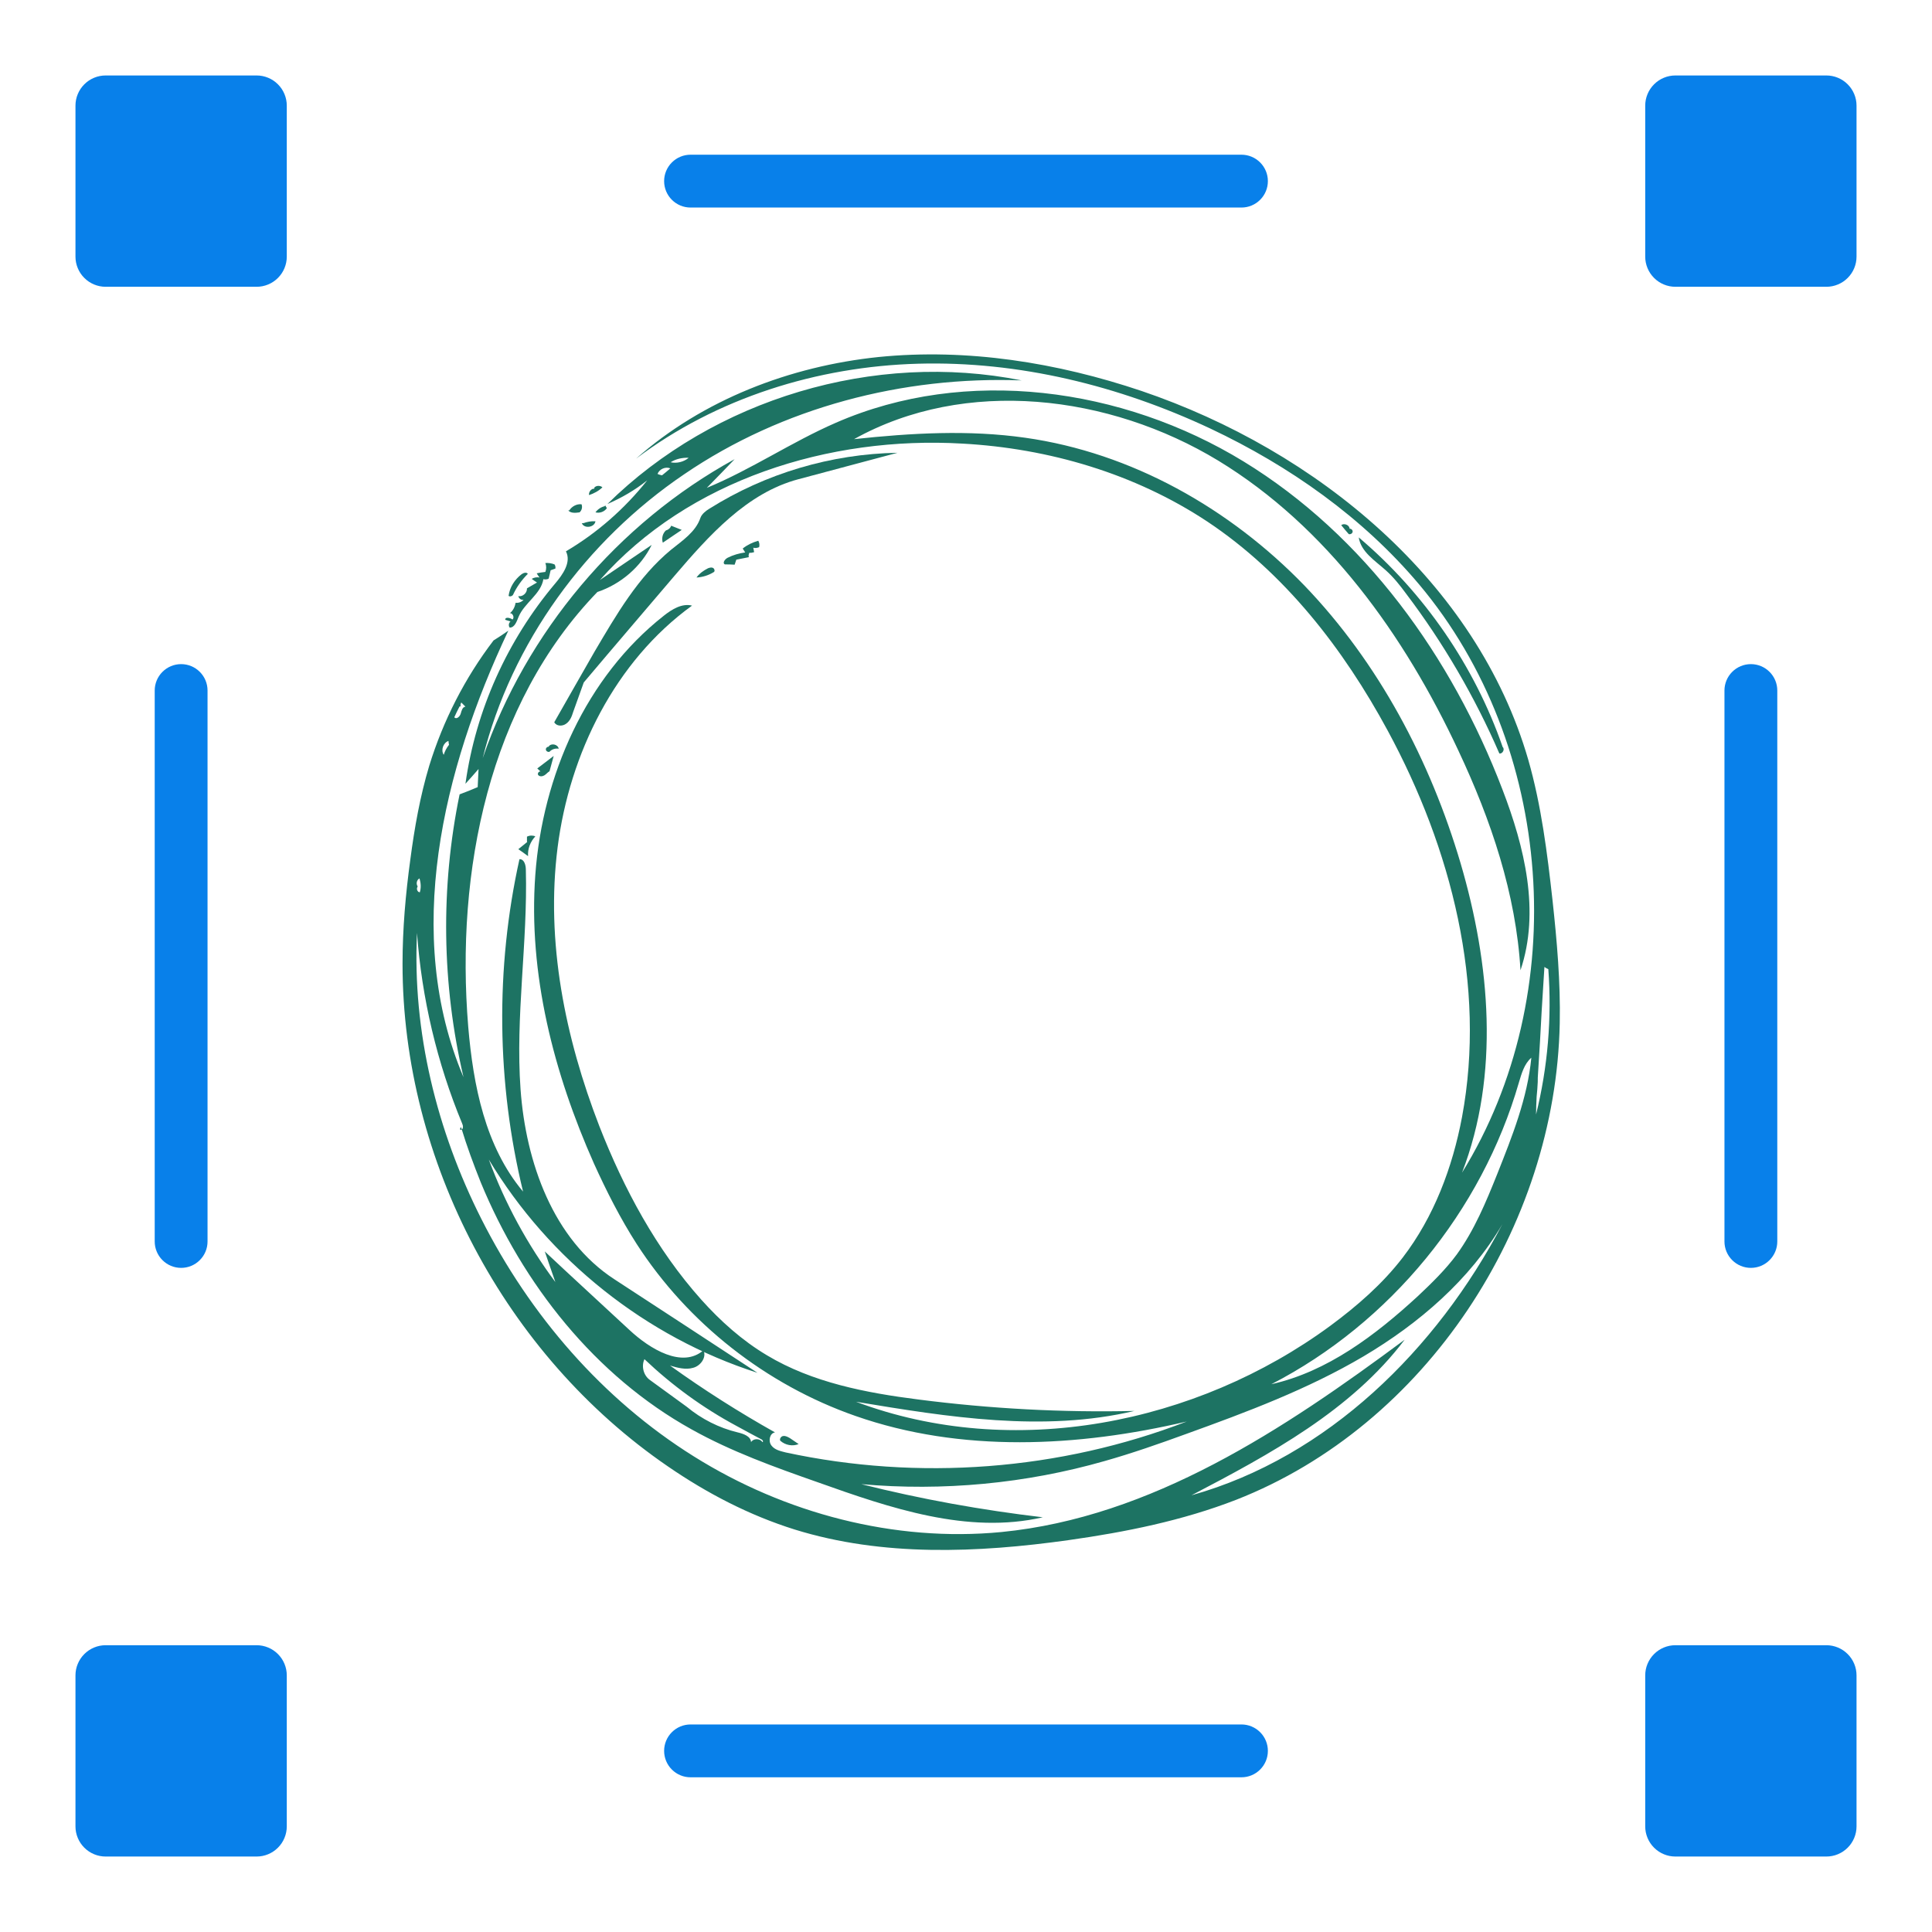
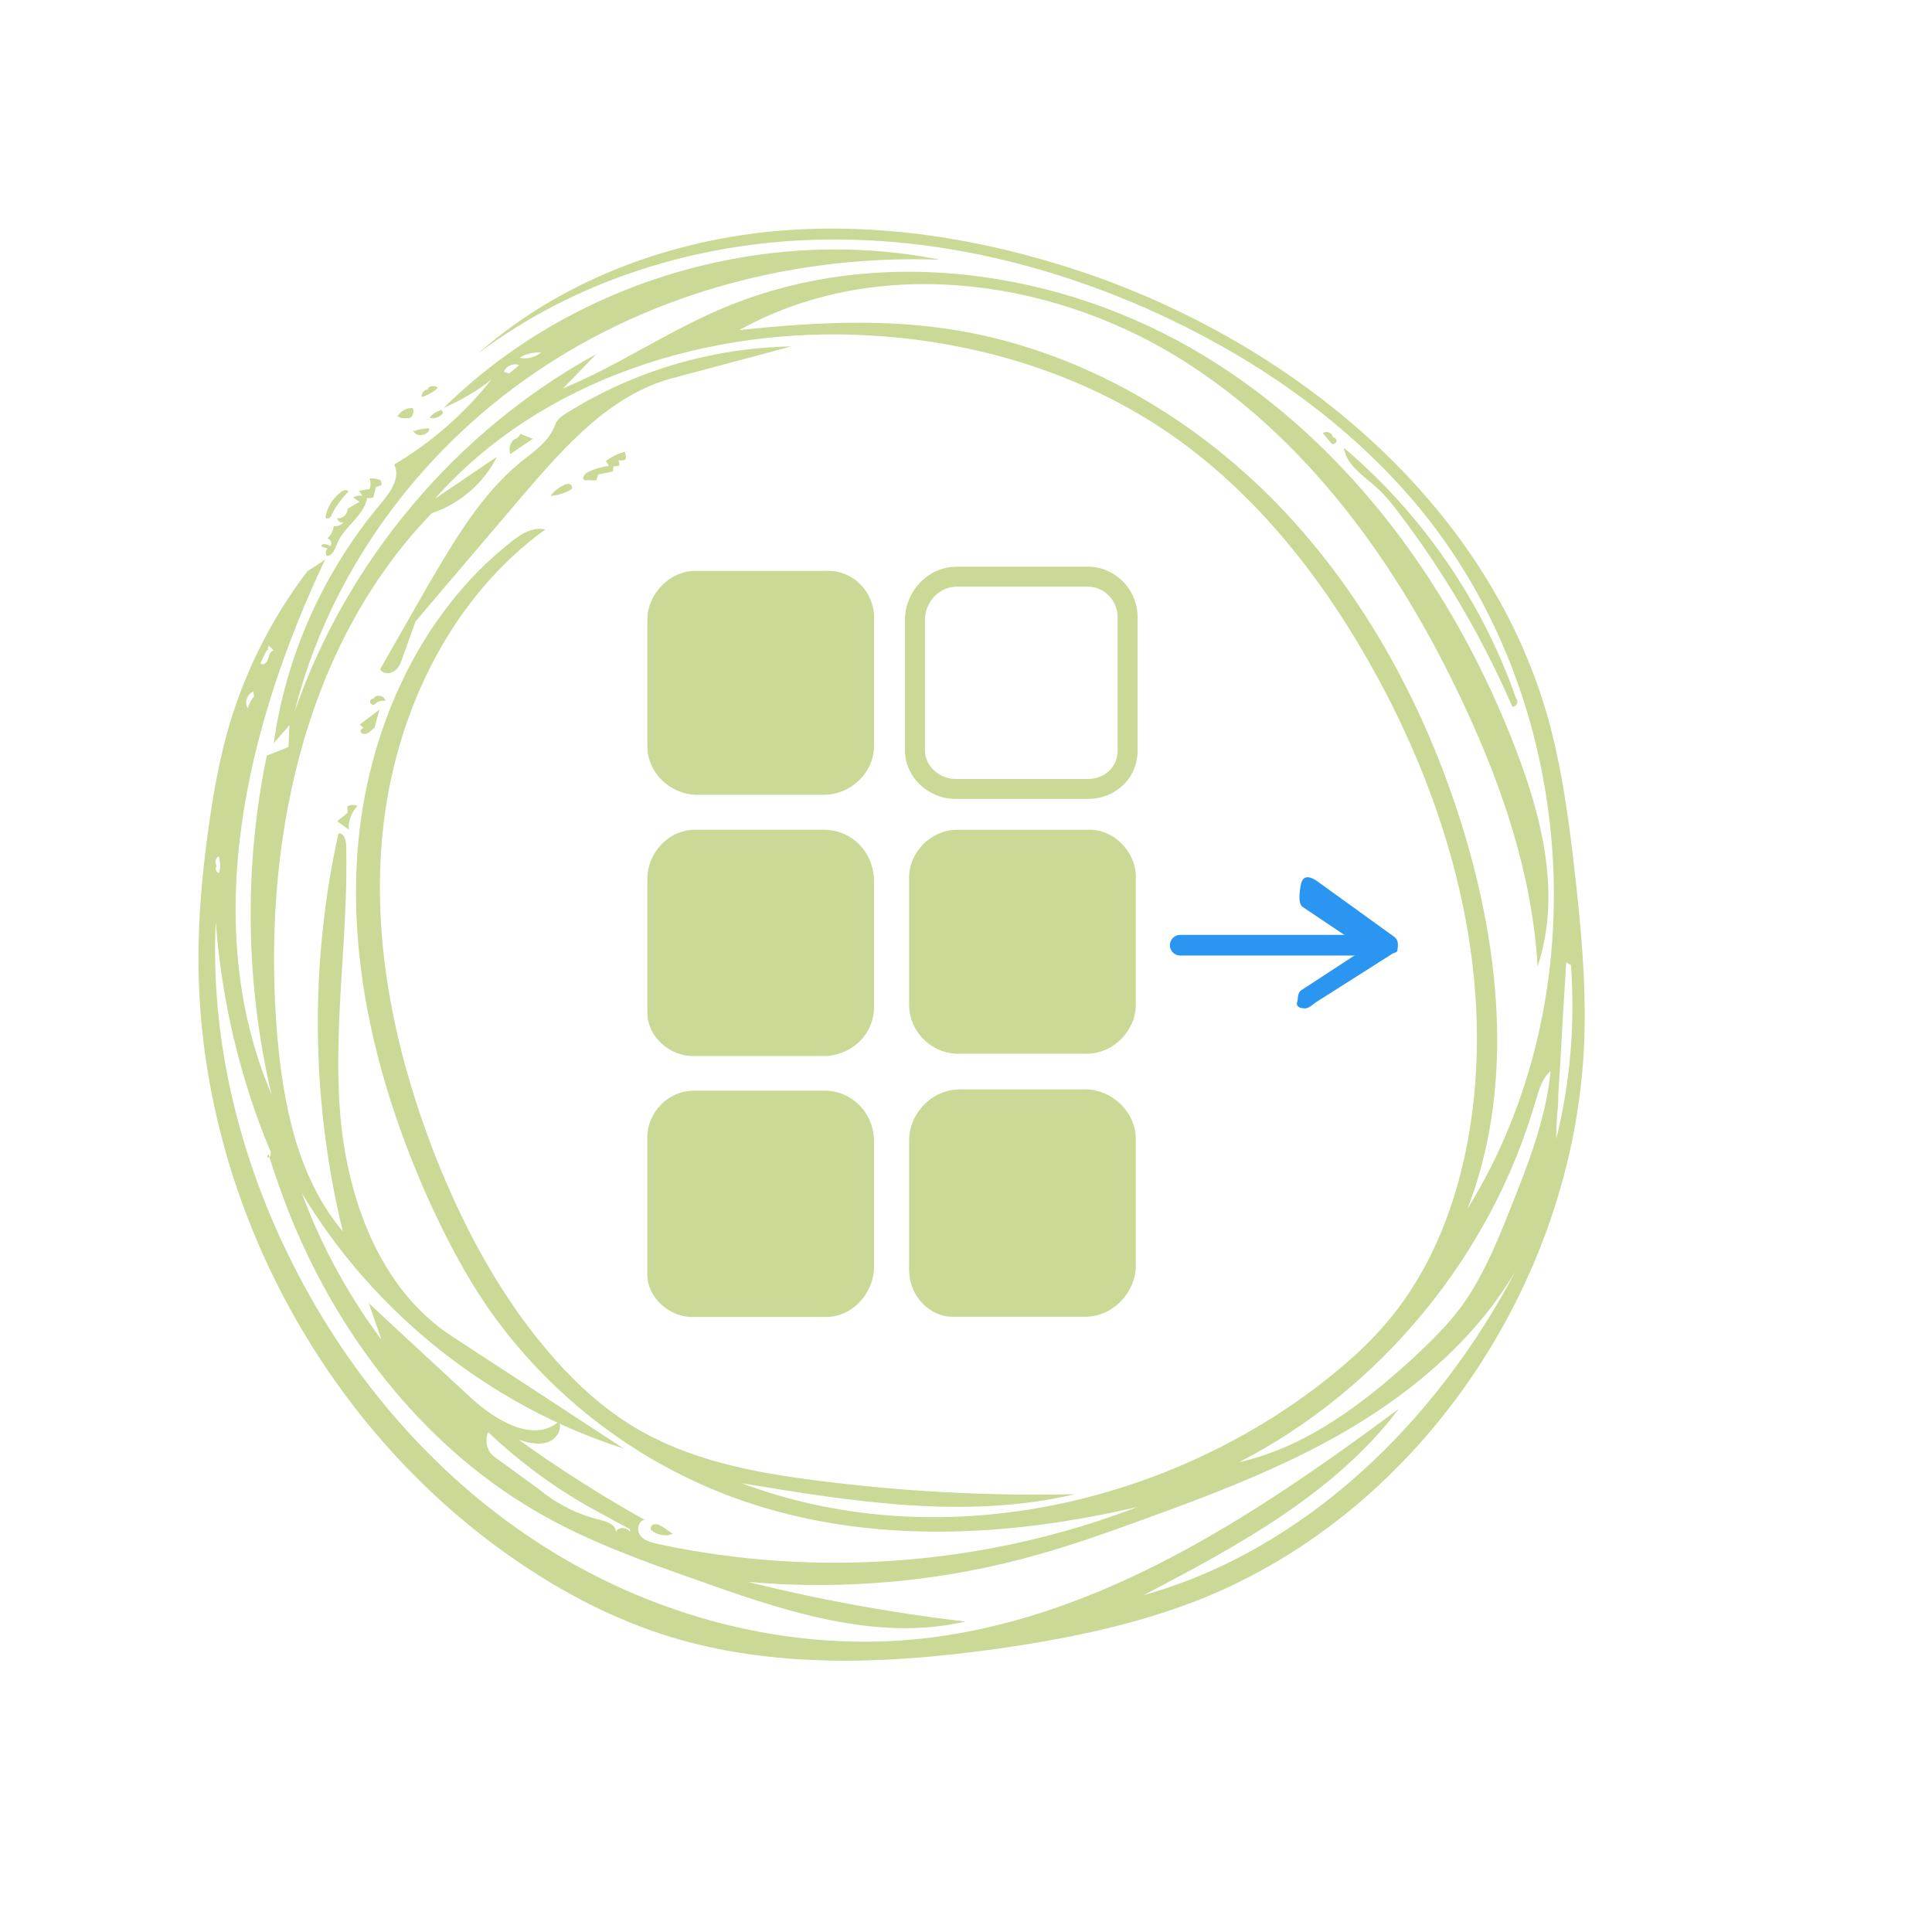
- <svg xmlns="http://www.w3.org/2000/svg" width="512pt" height="512pt" viewBox="0 0 512 512">
-   <path fill-rule="nonzero" fill="rgb(11.369%, 45.099%, 38.82%)" fill-opacity="1" d="M 147.105 154.664 C 149.168 152.23 151.457 148.984 149.98 146.109 C 158.242 141.238 165.547 134.82 171.52 127.297 C 168.277 129.879 164.734 131.941 160.973 133.566 C 189.227 105.68 231.719 92.992 270.746 100.812 C 239.32 99.633 207.301 107.969 181.332 125.672 C 155.293 143.305 135.52 170.379 127.922 200.922 C 139.43 167.5 163.703 138.656 194.688 121.688 C 192.254 124.199 189.816 126.777 187.309 129.289 C 199.113 124.418 209.809 117.117 221.539 112.023 C 255.992 96.977 297.449 102.656 329.543 122.281 C 361.633 141.902 384.723 174.066 398.148 209.184 C 404.051 224.527 408.184 241.57 402.945 257.133 C 401.766 236.848 395.125 217.297 386.492 198.93 C 372.184 168.312 351.672 139.613 322.828 122.059 C 293.984 104.574 255.844 99.926 226.332 116.379 C 241.457 114.754 256.727 113.871 271.703 116.008 C 299.887 119.992 325.926 134.746 345.695 155.184 C 365.395 175.691 379.043 201.586 387.082 228.805 C 394.902 255.438 397.484 284.801 387.453 310.766 C 416.738 263.406 411.871 197.453 376.09 154.887 C 361.117 137.105 341.715 123.461 320.762 113.574 C 296.566 102.215 270.008 95.648 243.301 96.387 C 216.598 97.125 189.891 105.461 168.57 121.543 C 186.277 105.902 209.367 97.051 232.828 94.613 C 256.359 92.254 280.188 96.09 302.539 103.617 C 349.016 119.402 391.363 154.223 405.012 201.363 C 408.477 213.461 410.027 226.004 411.43 238.543 C 412.609 249.387 413.566 260.234 413.348 271.152 C 412.312 325.078 377.863 377.75 327.625 397.449 C 313.387 402.98 298.336 406.008 283.211 408.145 C 259.016 411.539 233.934 412.574 210.621 405.344 C 198.598 401.582 187.383 395.75 176.98 388.598 C 133.898 359.09 106.676 307.668 106.676 255.438 C 106.676 246.145 107.488 236.922 108.742 227.773 C 109.848 219.363 111.324 211.027 113.758 202.914 C 117.445 190.961 123.199 179.672 130.801 169.715 C 132.129 168.902 133.453 168.02 134.711 167.133 C 117.227 204.094 106.824 247.766 122.832 285.465 C 117.078 260.898 116.711 235.152 121.801 210.512 C 123.422 209.922 125.047 209.258 126.594 208.594 C 126.668 206.969 126.742 205.422 126.816 203.797 C 125.637 205.125 124.527 206.453 123.348 207.707 C 126.078 188.16 134.488 169.641 147.102 154.664 M 158.98 153.707 L 172.703 144.41 C 169.824 150.238 164.512 154.812 158.316 156.879 C 129.547 186.609 120.691 230.945 124.086 272.109 C 125.414 287.676 128.586 303.832 138.617 315.785 C 131.609 287.012 131.242 256.617 137.66 227.699 C 138.914 227.625 139.355 229.25 139.355 230.504 C 139.871 249.906 136.555 269.309 137.953 288.711 C 139.355 308.035 146.586 328.473 162.816 339.02 C 175.504 347.285 188.121 355.547 200.734 363.809 C 171.227 354.367 145.48 333.859 129.547 307.301 C 133.824 318.883 139.801 329.875 147.176 339.758 C 146.219 337.102 145.332 334.375 144.371 331.645 C 151.824 338.652 159.348 345.512 166.801 352.449 C 172.258 357.539 180.816 362.703 186.422 357.836 C 187.309 359.68 185.684 361.965 183.695 362.48 C 181.703 363.07 179.562 362.48 177.57 361.891 C 186.496 368.309 195.793 374.211 205.383 379.598 C 203.98 379.816 203.539 381.883 204.426 383.062 C 205.309 384.242 206.785 384.539 208.188 384.906 C 243.375 392.504 280.852 389.703 314.492 376.719 C 285.574 383.508 254.738 385.055 226.703 375.242 C 203.023 366.98 182.293 350.676 168.719 329.652 C 164.367 322.867 160.75 315.711 157.43 308.406 C 146.734 284.355 139.945 258.094 141.863 231.832 C 143.785 205.566 155.293 179.379 175.949 163.148 C 178.086 161.453 180.742 159.828 183.398 160.492 C 163.039 175.246 150.938 199.668 147.766 224.602 C 144.594 249.609 149.758 274.988 158.832 298.445 C 165.324 315.047 173.957 331.129 185.832 344.406 C 190.922 350.086 196.68 355.254 203.242 359.16 C 215.27 366.391 229.504 369.121 243.449 370.891 C 262.41 373.324 281.516 374.359 300.621 373.914 C 276.5 379.598 251.27 375.539 226.852 371.48 C 268.309 387.047 316.926 377.531 352.559 351.34 C 359.641 346.102 366.352 340.277 371.738 333.266 C 380 322.496 384.945 309.363 387.453 296.012 C 393.945 261.191 384.648 224.824 367.754 193.617 C 356.023 171.926 340.461 151.863 319.949 138.215 C 300.77 125.523 277.977 118.812 255.031 117.559 C 219.77 115.492 182.438 127.148 158.98 153.707 M 228.25 393.316 C 244.113 397.301 260.121 400.18 276.352 402.098 C 256.434 406.672 235.926 399.664 216.668 392.801 C 205.309 388.816 193.801 384.688 183.25 378.785 C 157.727 364.621 138.547 340.348 127.406 313.348 C 125.488 308.555 123.719 303.758 122.242 298.891 C 122.094 298.301 121.652 299.699 122.242 299.406 C 122.832 299.184 122.758 298.301 122.465 297.711 C 115.824 281.699 111.766 264.512 110.512 247.25 C 109.258 273.363 115.75 299.629 127.555 323.012 C 140.391 348.465 159.645 370.816 183.844 385.941 C 207.965 401.062 237.031 408.738 265.359 406.008 C 305.195 402.098 340.164 378.859 372.254 355.031 C 358.09 373.77 336.625 385.352 315.746 396.27 C 351.82 386.16 380.738 357.613 398.148 324.414 C 389.52 339.168 376.02 350.75 361.336 359.457 C 346.582 368.16 330.426 374.211 314.27 380.039 C 307.188 382.621 300.031 385.129 292.73 387.195 C 271.852 393.168 249.867 395.234 228.254 393.316 M 375.797 343.449 C 379.484 339.98 383.102 336.441 386.051 332.457 C 390.699 326.039 393.797 318.586 396.75 311.207 C 400.73 301.176 404.789 291.07 405.82 280.301 C 403.902 281.996 403.238 284.504 402.504 286.938 C 392.691 320.949 368.418 350.605 336.918 366.832 C 351.746 363.516 364.508 353.852 375.797 343.449 M 195.496 379.598 C 197.047 379.965 198.965 380.629 199.039 382.18 C 199.629 381.145 201.398 381.145 202.062 382.18 C 202.359 382.105 202.137 381.586 201.77 381.441 C 199.555 380.262 197.344 379.078 195.203 377.898 C 186.277 373.105 178.09 367.129 170.785 360.195 C 169.898 362.113 170.562 364.547 172.258 365.727 L 181.996 372.809 C 185.906 376.055 190.555 378.414 195.496 379.598 M 408.551 268.055 C 408.258 273.512 407.961 279.047 407.594 284.504 C 407.52 285.242 407.52 285.98 407.52 286.719 C 407.445 288.047 407.371 289.375 407.223 290.629 C 407.148 292.25 407.074 293.727 407.074 295.348 C 410.176 282.809 411.281 269.676 410.32 256.84 C 409.953 256.691 409.586 256.469 409.289 256.25 C 409.066 260.16 408.773 264.07 408.551 268.055 M 121.801 187.199 C 121.281 188.16 120.84 189.117 120.398 190.078 C 120.914 190.742 121.875 189.93 122.094 189.117 C 122.316 188.379 122.535 187.348 123.348 187.273 L 122.242 186.164 C 122.094 186.461 121.945 186.902 122.094 187.199 M 175.434 125.969 C 176.168 125.379 176.906 124.789 177.645 124.125 C 176.391 123.605 174.766 124.27 174.25 125.598 C 174.621 125.746 174.988 125.895 175.434 125.969 M 177.719 122.5 C 179.34 122.871 181.188 122.426 182.516 121.32 C 180.816 121.246 179.121 121.617 177.719 122.5 M 118.996 197.379 C 118.922 197.012 118.848 196.641 118.848 196.348 C 117.445 196.863 116.781 198.781 117.594 200.035 C 117.891 199.078 118.332 198.191 118.996 197.379 M 110.66 235.004 C 110.293 235.52 110.586 236.406 111.25 236.48 C 111.617 235.297 111.547 234.043 111.176 232.789 C 110.438 233.156 110.219 234.191 110.66 234.855 " />
-   <path fill-rule="nonzero" fill="rgb(11.369%, 45.099%, 38.82%)" fill-opacity="1" d="M 160.383 133.934 C 160.531 134.156 160.676 134.453 160.824 134.672 C 160.16 135.633 158.906 136.074 157.801 135.777 C 158.391 134.969 159.277 134.379 160.234 134.156 M 154.555 138.656 C 155.586 138.289 156.695 138.066 157.801 138.141 C 157.578 139.762 154.848 140.207 154.188 138.656 M 150.867 135.262 C 151.531 134.23 152.785 133.492 154.113 133.641 C 154.406 134.379 154.188 135.262 153.594 135.777 C 152.562 135.926 151.309 136.074 150.57 135.262 M 357.648 140.133 C 358.09 140.059 358.535 140.5 358.461 140.945 C 358.387 141.387 357.871 141.68 357.426 141.535 C 356.766 140.797 356.102 139.984 355.438 139.172 C 356.172 138.582 357.5 139.098 357.648 139.984 M 157.504 129.215 C 158.023 128.625 159.055 128.625 159.645 129.141 C 158.684 130.098 157.43 130.762 156.105 131.207 C 155.957 130.395 156.695 129.434 157.504 129.508 M 145.406 197.82 C 146.07 196.863 147.84 197.23 148.062 198.414 C 147.176 198.266 146.219 198.559 145.629 199.223 C 145.258 199.371 144.668 199.078 144.668 198.633 C 144.594 198.266 145.039 197.82 145.48 197.895 M 187.605 150.609 C 187.973 150.461 188.488 150.312 188.859 150.461 C 189.301 150.609 189.523 151.273 189.227 151.566 C 187.824 152.453 186.203 152.969 184.578 153.043 C 185.316 152.012 186.426 151.199 187.605 150.609 M 209.367 381.145 C 210.105 381.66 210.914 382.18 211.652 382.695 C 210.031 383.359 208.113 382.988 206.785 381.809 C 206.488 381.293 207.078 380.555 207.598 380.555 C 208.262 380.48 208.852 380.852 209.367 381.145 M 175.652 143.82 C 175.285 142.715 175.578 141.387 176.465 140.574 C 177.055 140.426 177.645 139.984 177.867 139.32 C 178.824 139.688 179.711 140.059 180.668 140.43 C 179.047 141.535 177.348 142.641 175.652 143.82 M 139.652 223.051 L 139.652 221.723 C 140.391 221.355 141.203 221.355 141.867 221.648 C 140.539 223.051 139.801 224.969 139.945 226.887 C 139.137 226.297 138.25 225.633 137.363 225.043 C 138.105 224.453 138.914 223.789 139.727 223.125 M 134.781 157.91 C 135.078 155.625 136.406 153.559 138.25 152.156 C 138.766 151.789 139.578 151.566 139.875 152.082 C 138.25 153.707 136.922 155.551 135.965 157.617 C 135.742 157.984 135.152 158.207 134.781 157.91 M 142.383 203.648 C 143.859 202.543 145.258 201.438 146.734 200.332 C 146.367 201.73 145.996 202.984 145.629 204.387 C 145.113 204.684 144.742 205.199 144.227 205.496 C 143.711 205.789 142.973 205.863 142.602 205.348 C 142.309 204.832 143.121 204.094 143.414 204.609 C 143.121 204.312 142.75 204.02 142.383 203.648 M 198.598 146.477 C 198.449 146.848 198.301 147.215 198.449 147.656 C 197.34 147.863 196.234 148.086 195.129 148.32 C 194.98 148.766 194.836 149.207 194.688 149.648 C 193.801 149.574 192.914 149.574 192.105 149.574 C 191.367 149.207 192.105 148.172 192.844 147.805 C 194.316 147.066 195.867 146.625 197.488 146.402 C 197.27 146.035 197.047 145.738 196.824 145.371 C 198.008 144.41 199.406 143.746 200.957 143.305 C 201.254 143.82 201.324 144.41 201.18 145 C 200.66 145.223 200.145 145.297 199.629 145.148 C 199.703 145.516 199.777 145.887 199.852 146.328 C 199.332 146.477 198.965 146.551 198.598 146.477 M 140.906 153.41 C 141.496 153.043 142.309 152.895 142.973 153.043 C 142.676 152.672 142.457 152.305 142.234 151.938 C 142.973 151.789 143.711 151.641 144.523 151.566 C 144.816 150.828 144.816 149.945 144.523 149.207 C 145.332 149.133 146.219 149.281 146.957 149.574 C 147.176 149.871 147.25 150.312 147.176 150.684 C 146.809 150.828 146.367 150.977 145.922 151.125 C 145.777 151.863 145.555 152.602 145.406 153.336 C 145.039 153.559 144.449 153.633 144.004 153.484 C 143.34 157.469 138.988 159.754 137.438 163.445 C 136.922 164.699 136.406 166.32 135.078 166.32 C 134.711 165.879 134.781 165.066 135.301 164.699 C 134.781 164.551 134.34 164.402 133.898 164.254 C 133.824 163.445 135.152 163.664 135.816 164.184 C 136.406 163.664 135.891 162.484 135.152 162.484 C 135.965 161.82 136.48 160.789 136.629 159.754 C 137.441 159.828 138.25 159.535 138.766 158.945 C 138.176 159.09 137.512 158.648 137.363 157.984 C 138.547 158.207 139.727 157.102 139.652 155.918 L 142.309 154.371 C 141.941 154.148 141.422 153.781 140.906 153.41 M 372.625 157.32 C 371 155.109 369.305 152.969 367.238 151.125 C 364.363 148.543 360.672 146.254 360.082 142.418 C 377.418 157.102 390.773 176.5 398.223 197.969 C 398.887 198.559 398.148 199.887 397.34 199.668 C 390.848 184.691 382.508 170.379 372.625 157.32 " />
-   <path fill-rule="nonzero" fill="rgb(11.369%, 45.099%, 38.82%)" fill-opacity="1" d="M 177.867 145.664 C 180.891 143.23 184.359 140.945 185.613 137.254 C 185.98 136.223 187.016 135.41 187.973 134.82 C 202.875 125.453 220.285 120.289 237.844 119.992 C 229.066 122.352 220.359 124.641 211.578 127 C 197.934 130.617 187.898 141.902 178.68 152.672 C 170.711 162.043 162.668 171.41 154.703 180.855 C 153.742 183.438 152.859 186.094 151.898 188.676 C 151.531 189.855 151.086 191.035 150.055 191.773 C 149.094 192.512 147.473 192.512 146.883 191.402 C 150.422 185.207 153.965 178.938 157.578 172.664 C 163.332 162.93 169.086 152.895 177.867 145.664 " />
-   <path fill-rule="nonzero" fill="rgb(3.139%, 50.2%, 91.759%)" fill-opacity="1" d="M 20 68 L 20 28 C 20 26.938 20.203 25.918 20.609 24.938 C 21.016 23.957 21.594 23.094 22.344 22.344 C 23.094 21.594 23.957 21.016 24.938 20.609 C 25.918 20.203 26.938 20 28 20 L 68 20 C 69.062 20 70.082 20.203 71.062 20.609 C 72.043 21.016 72.906 21.594 73.656 22.344 C 74.406 23.094 74.984 23.957 75.391 24.938 C 75.797 25.918 76 26.938 76 28 L 76 68 C 76 69.062 75.797 70.082 75.391 71.062 C 74.984 72.043 74.406 72.906 73.656 73.656 C 72.906 74.406 72.043 74.984 71.062 75.391 C 70.082 75.797 69.062 76 68 76 L 28 76 C 26.938 76 25.918 75.797 24.938 75.391 C 23.957 74.984 23.094 74.406 22.344 73.656 C 21.594 72.906 21.016 72.043 20.609 71.062 C 20.203 70.082 20 69.062 20 68 Z M 20 68 " />
-   <path fill-rule="nonzero" fill="rgb(3.139%, 50.2%, 91.759%)" fill-opacity="1" d="M 436 68 L 436 28 C 436 26.938 436.203 25.918 436.609 24.938 C 437.016 23.957 437.594 23.094 438.344 22.344 C 439.094 21.594 439.957 21.016 440.938 20.609 C 441.918 20.203 442.938 20 444 20 L 484 20 C 485.062 20 486.082 20.203 487.062 20.609 C 488.043 21.016 488.906 21.594 489.656 22.344 C 490.406 23.094 490.984 23.957 491.391 24.938 C 491.797 25.918 492 26.938 492 28 L 492 68 C 492 69.062 491.797 70.082 491.391 71.062 C 490.984 72.043 490.406 72.906 489.656 73.656 C 488.906 74.406 488.043 74.984 487.062 75.391 C 486.082 75.797 485.062 76 484 76 L 444 76 C 442.938 76 441.918 75.797 440.938 75.391 C 439.957 74.984 439.094 74.406 438.344 73.656 C 437.594 72.906 437.016 72.043 436.609 71.062 C 436.203 70.082 436 69.062 436 68 Z M 436 68 " />
-   <path fill-rule="nonzero" fill="rgb(3.139%, 50.2%, 91.759%)" fill-opacity="1" d="M 20 484 L 20 444 C 20 442.938 20.203 441.918 20.609 440.938 C 21.016 439.957 21.594 439.094 22.344 438.344 C 23.094 437.594 23.957 437.016 24.938 436.609 C 25.918 436.203 26.938 436 28 436 L 68 436 C 69.062 436 70.082 436.203 71.062 436.609 C 72.043 437.016 72.906 437.594 73.656 438.344 C 74.406 439.094 74.984 439.957 75.391 440.938 C 75.797 441.918 76 442.938 76 444 L 76 484 C 76 485.062 75.797 486.082 75.391 487.062 C 74.984 488.043 74.406 488.906 73.656 489.656 C 72.906 490.406 72.043 490.984 71.062 491.391 C 70.082 491.797 69.062 492 68 492 L 28 492 C 26.938 492 25.918 491.797 24.938 491.391 C 23.957 490.984 23.094 490.406 22.344 489.656 C 21.594 488.906 21.016 488.043 20.609 487.062 C 20.203 486.082 20 485.062 20 484 Z M 20 484 " />
-   <path fill-rule="nonzero" fill="rgb(3.139%, 50.2%, 91.759%)" fill-opacity="1" d="M 436 484 L 436 444 C 436 442.938 436.203 441.918 436.609 440.938 C 437.016 439.957 437.594 439.094 438.344 438.344 C 439.094 437.594 439.957 437.016 440.938 436.609 C 441.918 436.203 442.938 436 444 436 L 484 436 C 485.062 436 486.082 436.203 487.062 436.609 C 488.043 437.016 488.906 437.594 489.656 438.344 C 490.406 439.094 490.984 439.957 491.391 440.938 C 491.797 441.918 492 442.938 492 444 L 492 484 C 492 485.062 491.797 486.082 491.391 487.062 C 490.984 488.043 490.406 488.906 489.656 489.656 C 488.906 490.406 488.043 490.984 487.062 491.391 C 486.082 491.797 485.062 492 484 492 L 444 492 C 442.938 492 441.918 491.797 440.938 491.391 C 439.957 490.984 439.094 490.406 438.344 489.656 C 437.594 488.906 437.016 488.043 436.609 487.062 C 436.203 486.082 436 485.062 436 484 Z M 436 484 " />
-   <path fill-rule="nonzero" fill="rgb(3.139%, 50.2%, 91.759%)" fill-opacity="1" d="M 176 48 C 176 47.07 176.176 46.18 176.531 45.32 C 176.887 44.465 177.395 43.707 178.051 43.051 C 178.707 42.395 179.465 41.887 180.32 41.531 C 181.18 41.176 182.07 41 183 41 L 329 41 C 329.93 41 330.82 41.176 331.68 41.531 C 332.535 41.887 333.293 42.395 333.949 43.051 C 334.605 43.707 335.113 44.465 335.469 45.32 C 335.824 46.18 336 47.07 336 48 C 336 48.93 335.824 49.82 335.469 50.68 C 335.113 51.535 334.605 52.293 333.949 52.949 C 333.293 53.605 332.535 54.113 331.68 54.469 C 330.82 54.824 329.93 55 329 55 L 183 55 C 182.07 55 181.18 54.824 180.32 54.469 C 179.465 54.113 178.707 53.605 178.051 52.949 C 177.395 52.293 176.887 51.535 176.531 50.68 C 176.176 49.82 176 48.93 176 48 Z M 176 48 " />
-   <path fill-rule="nonzero" fill="rgb(3.139%, 50.2%, 91.759%)" fill-opacity="1" d="M 176 464 C 176 463.07 176.176 462.18 176.531 461.32 C 176.887 460.465 177.395 459.707 178.051 459.051 C 178.707 458.395 179.465 457.887 180.32 457.531 C 181.18 457.176 182.07 457 183 457 L 329 457 C 329.93 457 330.82 457.176 331.68 457.531 C 332.535 457.887 333.293 458.395 333.949 459.051 C 334.605 459.707 335.113 460.465 335.469 461.32 C 335.824 462.18 336 463.07 336 464 C 336 464.93 335.824 465.82 335.469 466.68 C 335.113 467.535 334.605 468.293 333.949 468.949 C 333.293 469.605 332.535 470.113 331.68 470.469 C 330.82 470.824 329.93 471 329 471 L 183 471 C 182.07 471 181.18 470.824 180.32 470.469 C 179.465 470.113 178.707 469.605 178.051 468.949 C 177.395 468.293 176.887 467.535 176.531 466.68 C 176.176 465.82 176 464.93 176 464 Z M 176 464 " />
-   <path fill-rule="nonzero" fill="rgb(3.139%, 50.2%, 91.759%)" fill-opacity="1" d="M 41 329 L 41 183 C 41 182.07 41.176 181.18 41.531 180.32 C 41.887 179.465 42.395 178.707 43.051 178.051 C 43.707 177.395 44.465 176.887 45.32 176.531 C 46.18 176.176 47.07 176 48 176 C 48.93 176 49.82 176.176 50.68 176.531 C 51.535 176.887 52.293 177.395 52.949 178.051 C 53.605 178.707 54.113 179.465 54.469 180.32 C 54.824 181.18 55 182.07 55 183 L 55 329 C 55 329.93 54.824 330.82 54.469 331.68 C 54.113 332.535 53.605 333.293 52.949 333.949 C 52.293 334.605 51.535 335.113 50.68 335.469 C 49.82 335.824 48.93 336 48 336 C 47.07 336 46.18 335.824 45.32 335.469 C 44.465 335.113 43.707 334.605 43.051 333.949 C 42.395 333.293 41.887 332.535 41.531 331.68 C 41.176 330.82 41 329.93 41 329 Z M 41 329 " />
-   <path fill-rule="nonzero" fill="rgb(3.139%, 50.2%, 91.759%)" fill-opacity="1" d="M 457 329 L 457 183 C 457 182.07 457.176 181.18 457.531 180.32 C 457.887 179.465 458.395 178.707 459.051 178.051 C 459.707 177.395 460.465 176.887 461.32 176.531 C 462.18 176.176 463.07 176 464 176 C 464.93 176 465.82 176.176 466.68 176.531 C 467.535 176.887 468.293 177.395 468.949 178.051 C 469.605 178.707 470.113 179.465 470.469 180.32 C 470.824 181.18 471 182.07 471 183 L 471 329 C 471 329.93 470.824 330.82 470.469 331.68 C 470.113 332.535 469.605 333.293 468.949 333.949 C 468.293 334.605 467.535 335.113 466.68 335.469 C 465.82 335.824 464.93 336 464 336 C 463.07 336 462.18 335.824 461.32 335.469 C 460.465 335.113 459.707 334.605 459.051 333.949 C 458.395 333.293 457.887 332.535 457.531 331.68 C 457.176 330.82 457 329.93 457 329 Z M 457 329 " />
+ <svg xmlns="http://www.w3.org/2000/svg" width="512pt" height="512pt" viewBox="80 60 440 440">
+   <path fill-rule="nonzero" fill="rgb(79.219%, 85.1%, 58.82%)" fill-opacity="1" d="M 166.809 174.59 C 168.934 172.086 171.285 168.742 169.77 165.781 C 178.273 160.77 185.793 154.164 191.941 146.418 C 188.602 149.074 184.957 151.199 181.086 152.871 C 210.168 124.164 253.91 111.102 294.086 119.152 C 261.734 117.938 228.773 126.52 202.043 144.746 C 175.234 162.895 154.883 190.766 147.062 222.207 C 158.906 187.805 183.895 158.113 215.789 140.645 C 213.285 143.227 210.777 145.883 208.195 148.469 C 220.348 143.457 231.359 135.938 243.434 130.695 C 278.898 115.203 321.574 121.051 354.609 141.254 C 387.645 161.453 411.414 194.562 425.234 230.711 C 431.312 246.508 435.562 264.051 430.172 280.074 C 428.957 259.191 422.121 239.066 413.238 220.156 C 398.504 188.641 377.391 159.098 347.699 141.027 C 318.008 123.027 278.746 118.242 248.367 135.176 C 263.938 133.508 279.656 132.594 295.07 134.797 C 324.082 138.898 350.891 154.086 371.242 175.125 C 391.52 196.234 405.566 222.891 413.844 250.914 C 421.895 278.328 424.551 308.551 414.223 335.285 C 444.375 286.531 439.363 218.637 402.531 174.82 C 387.113 156.516 367.141 142.469 345.574 132.293 C 320.664 120.598 293.324 113.836 265.836 114.598 C 238.344 115.355 210.852 123.938 188.906 140.492 C 207.133 124.395 230.902 115.281 255.051 112.773 C 279.277 110.344 303.805 114.293 326.816 122.039 C 374.66 138.293 418.25 174.137 432.301 222.664 C 435.867 235.117 437.465 248.027 438.906 260.938 C 440.121 272.102 441.109 283.266 440.879 294.504 C 439.816 350.016 404.352 404.238 352.637 424.516 C 337.98 430.211 322.488 433.324 306.918 435.527 C 282.012 439.02 256.191 440.082 232.191 432.641 C 219.812 428.77 208.27 422.77 197.562 415.402 C 153.211 385.027 125.191 332.094 125.191 278.328 C 125.191 268.758 126.027 259.266 127.316 249.848 C 128.457 241.191 129.977 232.609 132.48 224.258 C 136.277 211.953 142.199 200.336 150.023 190.082 C 151.391 189.25 152.758 188.336 154.047 187.426 C 136.051 225.473 125.344 270.43 141.82 309.234 C 135.898 283.949 135.52 257.445 140.758 232.078 C 142.43 231.473 144.102 230.789 145.695 230.105 C 145.77 228.434 145.848 226.84 145.922 225.168 C 144.707 226.535 143.566 227.902 142.352 229.191 C 145.164 209.07 153.82 190.008 166.809 174.59 M 179.031 173.605 L 193.16 164.035 C 190.195 170.035 184.727 174.742 178.348 176.871 C 148.734 207.473 139.617 253.117 143.113 295.492 C 144.48 311.516 147.746 328.145 158.074 340.449 C 150.859 310.832 150.48 279.543 157.086 249.773 C 158.379 249.699 158.832 251.367 158.832 252.66 C 159.363 272.633 155.945 292.605 157.391 312.578 C 158.832 332.473 166.273 353.512 182.98 364.367 C 196.043 372.875 209.031 381.379 222.016 389.887 C 191.641 380.164 165.137 359.055 148.734 331.715 C 153.137 343.637 159.289 354.953 166.883 365.129 C 165.895 362.395 164.984 359.586 163.996 356.777 C 171.668 363.988 179.414 371.051 187.082 378.191 C 192.703 383.43 201.512 388.746 207.285 383.734 C 208.195 385.633 206.523 387.988 204.473 388.52 C 202.422 389.125 200.223 388.52 198.172 387.91 C 207.359 394.52 216.93 400.594 226.801 406.137 C 225.359 406.367 224.902 408.492 225.812 409.707 C 226.727 410.922 228.242 411.227 229.688 411.605 C 265.91 419.426 304.488 416.543 339.117 403.176 C 309.348 410.164 277.605 411.758 248.746 401.656 C 224.371 393.152 203.031 376.367 189.059 354.727 C 184.578 347.738 180.855 340.371 177.438 332.855 C 166.426 308.098 159.441 281.062 161.414 254.027 C 163.391 226.992 175.234 200.031 196.5 183.324 C 198.703 181.578 201.434 179.906 204.168 180.59 C 183.211 195.777 170.754 220.914 167.492 246.582 C 164.223 272.328 169.539 298.453 178.883 322.602 C 185.562 339.688 194.449 356.242 206.676 369.914 C 211.914 375.762 217.84 381.078 224.598 385.102 C 236.977 392.543 251.633 395.355 265.984 397.176 C 285.504 399.684 305.172 400.746 324.84 400.289 C 300.008 406.137 274.035 401.961 248.898 397.785 C 291.578 413.809 341.625 404.012 378.305 377.051 C 385.594 371.66 392.504 365.66 398.051 358.445 C 406.555 347.359 411.645 333.84 414.223 320.094 C 420.906 284.25 411.34 246.812 393.949 214.688 C 381.875 192.359 365.852 171.707 344.738 157.656 C 324.992 144.594 301.527 137.684 277.91 136.395 C 241.609 134.266 203.184 146.266 179.031 173.605 M 250.344 420.262 C 266.668 424.363 283.148 427.324 299.855 429.301 C 279.352 434.008 258.238 426.793 238.418 419.73 C 226.727 415.633 214.879 411.379 204.02 405.301 C 177.742 390.723 157.996 365.738 146.531 337.941 C 144.555 333.004 142.734 328.07 141.215 323.059 C 141.062 322.449 140.605 323.891 141.215 323.59 C 141.82 323.363 141.746 322.449 141.441 321.844 C 134.605 305.363 130.43 287.668 129.141 269.898 C 127.848 296.781 134.531 323.816 146.684 347.891 C 159.895 374.09 179.719 397.102 204.625 412.668 C 229.457 428.234 259.379 436.137 288.543 433.324 C 329.551 429.301 365.547 405.379 398.582 380.848 C 384 400.137 361.902 412.062 340.41 423.301 C 377.547 412.895 407.316 383.508 425.234 349.332 C 416.352 364.523 402.453 376.445 387.34 385.406 C 372.152 394.367 355.523 400.594 338.891 406.594 C 331.602 409.25 324.234 411.832 316.715 413.961 C 295.227 420.109 272.594 422.238 250.344 420.262 M 402.227 368.926 C 406.023 365.355 409.746 361.711 412.781 357.609 C 417.566 351.004 420.758 343.332 423.793 335.738 C 427.895 325.41 432.07 315.008 433.133 303.922 C 431.16 305.668 430.477 308.25 429.719 310.754 C 419.617 345.766 394.633 376.293 362.203 393 C 377.469 389.582 390.605 379.633 402.227 368.926 M 216.625 406.137 C 218.219 406.516 220.195 407.199 220.27 408.797 C 220.879 407.734 222.699 407.734 223.383 408.797 C 223.688 408.719 223.461 408.188 223.078 408.035 C 220.801 406.82 218.523 405.605 216.32 404.391 C 207.133 399.453 198.703 393.305 191.184 386.164 C 190.273 388.141 190.957 390.645 192.703 391.859 L 202.727 399.152 C 206.75 402.492 211.539 404.922 216.625 406.137 M 435.945 291.312 C 435.641 296.934 435.336 302.629 434.957 308.25 C 434.879 309.008 434.879 309.766 434.879 310.527 C 434.805 311.895 434.73 313.262 434.578 314.551 C 434.5 316.223 434.426 317.742 434.426 319.414 C 437.617 306.5 438.754 292.984 437.766 279.77 C 437.387 279.617 437.008 279.391 436.703 279.164 C 436.477 283.188 436.172 287.215 435.945 291.312 M 140.758 208.082 C 140.227 209.07 139.77 210.055 139.316 211.043 C 139.848 211.727 140.836 210.891 141.062 210.055 C 141.289 209.297 141.52 208.234 142.355 208.156 L 141.215 207.02 C 141.062 207.324 140.91 207.777 141.062 208.082 M 195.969 145.051 C 196.727 144.441 197.488 143.836 198.246 143.152 C 196.957 142.621 195.285 143.305 194.754 144.672 C 195.133 144.82 195.512 144.973 195.969 145.051 M 198.324 141.48 C 199.992 141.859 201.891 141.406 203.258 140.266 C 201.512 140.188 199.766 140.57 198.324 141.48 M 137.871 218.562 C 137.797 218.18 137.723 217.801 137.723 217.496 C 136.277 218.031 135.594 220.004 136.43 221.297 C 136.734 220.309 137.188 219.398 137.871 218.562 M 129.293 257.293 C 128.914 257.824 129.215 258.734 129.898 258.812 C 130.277 257.594 130.203 256.305 129.824 255.012 C 129.062 255.395 128.836 256.457 129.293 257.141 " />
+   <path fill-rule="nonzero" fill="rgb(79.219%, 85.1%, 58.82%)" fill-opacity="1" d="M 180.477 153.25 C 180.629 153.48 180.781 153.785 180.93 154.012 C 180.25 155 178.957 155.453 177.82 155.148 C 178.426 154.312 179.336 153.707 180.324 153.48 M 174.477 158.113 C 175.539 157.734 176.68 157.504 177.82 157.578 C 177.59 159.25 174.781 159.707 174.098 158.113 M 170.68 154.617 C 171.363 153.555 172.652 152.797 174.02 152.949 C 174.324 153.707 174.098 154.617 173.488 155.148 C 172.426 155.301 171.137 155.453 170.375 154.617 M 383.547 159.629 C 384 159.555 384.457 160.012 384.379 160.465 C 384.305 160.922 383.773 161.227 383.316 161.074 C 382.633 160.312 381.949 159.48 381.266 158.645 C 382.023 158.035 383.391 158.566 383.547 159.48 M 177.516 148.391 C 178.047 147.785 179.109 147.785 179.715 148.316 C 178.73 149.301 177.438 149.984 176.07 150.441 C 175.918 149.605 176.68 148.617 177.516 148.695 M 165.062 219.016 C 165.742 218.031 167.566 218.41 167.793 219.625 C 166.883 219.473 165.895 219.777 165.289 220.461 C 164.906 220.613 164.301 220.309 164.301 219.852 C 164.223 219.473 164.68 219.016 165.137 219.094 M 208.5 170.414 C 208.879 170.262 209.41 170.109 209.789 170.262 C 210.246 170.414 210.473 171.098 210.168 171.402 C 208.727 172.312 207.055 172.844 205.383 172.922 C 206.145 171.859 207.285 171.02 208.5 170.414 M 230.902 407.734 C 231.66 408.262 232.496 408.797 233.254 409.328 C 231.586 410.012 229.609 409.633 228.242 408.414 C 227.941 407.883 228.547 407.125 229.078 407.125 C 229.762 407.051 230.371 407.43 230.902 407.734 M 196.195 163.43 C 195.816 162.289 196.121 160.922 197.031 160.086 C 197.641 159.934 198.246 159.48 198.477 158.797 C 199.461 159.176 200.371 159.555 201.359 159.934 C 199.688 161.074 197.941 162.211 196.195 163.43 M 159.137 244.988 L 159.137 243.621 C 159.895 243.242 160.73 243.242 161.414 243.547 C 160.047 244.988 159.289 246.965 159.441 248.938 C 158.605 248.332 157.695 247.648 156.781 247.039 C 157.543 246.434 158.379 245.75 159.211 245.066 M 154.125 177.934 C 154.43 175.578 155.797 173.453 157.695 172.008 C 158.227 171.629 159.062 171.402 159.363 171.934 C 157.695 173.605 156.328 175.504 155.34 177.629 C 155.113 178.008 154.504 178.238 154.125 177.934 M 161.945 225.016 C 163.465 223.875 164.906 222.738 166.426 221.602 C 166.047 223.043 165.668 224.332 165.289 225.777 C 164.758 226.078 164.375 226.609 163.844 226.914 C 163.312 227.219 162.555 227.293 162.176 226.762 C 161.871 226.23 162.707 225.473 163.012 226.004 C 162.707 225.699 162.328 225.395 161.945 225.016 M 219.812 166.16 C 219.664 166.543 219.512 166.922 219.664 167.375 C 218.52 167.59 217.379 167.816 216.246 168.059 C 216.094 168.516 215.941 168.973 215.789 169.426 C 214.879 169.352 213.965 169.352 213.129 169.352 C 212.371 168.973 213.129 167.906 213.891 167.527 C 215.41 166.77 217.004 166.312 218.676 166.086 C 218.445 165.707 218.219 165.402 217.992 165.023 C 219.207 164.035 220.648 163.352 222.246 162.895 C 222.547 163.43 222.625 164.035 222.473 164.641 C 221.941 164.871 221.41 164.945 220.879 164.797 C 220.953 165.176 221.027 165.555 221.105 166.008 C 220.574 166.16 220.195 166.238 219.812 166.16 M 160.43 173.301 C 161.035 172.922 161.871 172.77 162.555 172.922 C 162.25 172.539 162.023 172.16 161.793 171.781 C 162.555 171.629 163.312 171.477 164.148 171.402 C 164.453 170.641 164.453 169.73 164.148 168.973 C 164.984 168.895 165.895 169.047 166.656 169.352 C 166.883 169.656 166.957 170.109 166.883 170.492 C 166.504 170.641 166.047 170.793 165.59 170.945 C 165.441 171.703 165.211 172.465 165.062 173.223 C 164.68 173.453 164.074 173.527 163.617 173.375 C 162.934 177.477 158.453 179.832 156.859 183.629 C 156.328 184.918 155.797 186.59 154.43 186.59 C 154.051 186.133 154.125 185.301 154.656 184.918 C 154.125 184.766 153.668 184.617 153.211 184.465 C 153.137 183.629 154.504 183.855 155.188 184.387 C 155.797 183.855 155.262 182.641 154.504 182.641 C 155.34 181.957 155.871 180.895 156.023 179.832 C 156.859 179.906 157.695 179.602 158.227 178.996 C 157.617 179.148 156.934 178.691 156.781 178.008 C 157.996 178.238 159.211 177.098 159.137 175.883 L 161.871 174.289 C 161.492 174.059 160.957 173.68 160.43 173.301 M 398.961 177.324 C 397.289 175.047 395.543 172.844 393.418 170.945 C 390.453 168.289 386.656 165.934 386.051 161.984 C 403.898 177.098 417.645 197.07 425.312 219.168 C 425.996 219.777 425.234 221.145 424.402 220.914 C 417.719 205.5 409.137 190.766 398.961 177.324 " />
+   <path fill-rule="nonzero" fill="rgb(79.219%, 85.1%, 58.82%)" fill-opacity="1" d="M 198.473 165.324 C 201.59 162.82 205.156 160.465 206.449 156.668 C 206.828 155.605 207.891 154.77 208.879 154.164 C 224.219 144.52 242.141 139.203 260.215 138.898 C 251.18 141.328 242.215 143.684 233.18 146.113 C 219.129 149.836 208.801 161.453 199.309 172.539 C 191.109 182.188 182.832 191.828 174.629 201.551 C 173.641 204.207 172.73 206.941 171.742 209.602 C 171.363 210.816 170.906 212.031 169.844 212.789 C 168.855 213.551 167.188 213.551 166.578 212.41 C 170.223 206.031 173.871 199.578 177.59 193.121 C 183.516 183.098 189.438 172.77 198.473 165.324 " />
+   <path fill-rule="nonzero" fill="rgb(79.219%, 85.1%, 58.82%)" fill-opacity="1" d="M 279.059 229.855 C 279.059 235.965 273.738 241.012 267.617 241.012 L 238.34 241.012 C 232.484 240.746 227.426 235.965 227.426 229.855 L 227.426 201.168 C 227.426 195.324 232.484 190.012 238.34 190.012 L 268.148 190.012 C 274.27 189.746 279.059 194.793 279.059 200.637 Z M 279.059 229.855 " />
+   <path fill-rule="nonzero" fill="rgb(79.219%, 85.1%, 58.82%)" fill-opacity="1" d="M 338.676 288.82 C 338.676 294.664 333.621 299.977 327.5 299.977 L 298.223 299.977 C 292.102 299.977 287.043 294.93 287.043 288.82 L 287.043 259.867 C 287.043 254.023 292.102 248.977 297.957 248.977 L 327.766 248.977 C 333.621 248.711 338.676 254.023 338.676 259.602 Z M 338.676 288.82 " />
+   <path fill-rule="nonzero" fill="rgb(79.219%, 85.1%, 58.82%)" fill-opacity="1" d="M 279.059 289.344 C 279.059 295.188 274.535 299.969 268.414 300.5 L 238.34 300.5 C 232.484 300.766 227.426 295.984 227.426 290.672 L 227.426 260.125 C 227.426 254.547 231.953 248.969 238.34 248.969 L 267.617 248.969 C 273.738 248.969 279.059 253.75 279.059 260.922 Z M 279.059 289.344 " />
+   <path fill-rule="nonzero" fill="rgb(79.219%, 85.1%, 58.82%)" fill-opacity="1" d="M 279.059 348.504 C 279.059 354.348 274.27 359.926 268.148 359.926 L 238.074 359.926 C 232.484 360.191 227.426 355.41 227.426 350.363 L 227.426 318.488 C 227.695 313.441 231.953 308.395 238.074 308.395 L 267.883 308.395 C 273.738 308.395 279.059 313.176 279.059 320.082 Z M 279.059 348.504 " />
+   <path fill-rule="nonzero" fill="rgb(79.219%, 85.1%, 58.82%)" fill-opacity="1" d="M 338.676 348.199 C 338.676 354.043 333.887 359.621 327.5 359.887 L 296.891 359.887 C 292.102 359.887 287.043 355.637 287.043 348.996 L 287.043 319.777 C 287.043 313.668 292.102 308.09 298.754 308.09 L 327.23 308.09 C 332.82 308.09 338.676 312.871 338.676 319.512 Z M 338.676 348.199 " />
+   <path fill-rule="nonzero" fill="rgb(79.219%, 85.1%, 58.82%)" fill-opacity="1" d="M 327.766 241.949 L 297.691 241.949 C 296.156 241.949 294.676 241.664 293.25 241.09 C 291.875 240.535 290.652 239.754 289.582 238.746 C 288.496 237.727 287.656 236.562 287.055 235.246 C 286.422 233.859 286.102 232.418 286.102 230.914 L 286.102 201.164 C 286.102 199.621 286.395 198.117 286.977 196.656 C 287.551 195.219 288.359 193.938 289.406 192.812 C 290.488 191.645 291.742 190.738 293.16 190.094 C 294.672 189.406 296.27 189.062 297.957 189.062 L 327.766 189.062 C 329.258 189.062 330.699 189.359 332.09 189.949 C 333.441 190.527 334.641 191.336 335.691 192.383 C 336.754 193.445 337.578 194.672 338.164 196.055 C 338.777 197.504 339.086 199.031 339.086 200.633 L 339.086 230.914 C 339.086 232.465 338.789 233.926 338.199 235.309 C 337.625 236.645 336.812 237.82 335.758 238.828 C 334.715 239.828 333.512 240.594 332.145 241.133 C 330.758 241.68 329.301 241.949 327.766 241.949 Z M 327.766 237.406 C 328.727 237.406 329.629 237.242 330.48 236.906 C 331.293 236.586 332.004 236.133 332.613 235.547 C 333.223 234.965 333.691 234.289 334.023 233.52 C 334.367 232.711 334.543 231.84 334.543 230.914 L 334.543 200.633 C 334.543 199.645 334.355 198.707 333.98 197.824 C 333.625 196.984 333.125 196.242 332.48 195.602 C 331.848 194.969 331.121 194.477 330.309 194.133 C 329.488 193.781 328.641 193.605 327.766 193.605 L 297.957 193.605 C 296.926 193.605 295.953 193.816 295.039 194.23 C 294.172 194.625 293.402 195.184 292.734 195.902 C 292.074 196.613 291.559 197.426 291.195 198.34 C 290.828 199.258 290.645 200.199 290.645 201.164 L 290.645 230.914 C 290.645 231.758 290.824 232.57 291.184 233.355 C 291.539 234.133 292.043 234.824 292.691 235.434 C 293.352 236.055 294.105 236.535 294.953 236.875 C 295.828 237.23 296.742 237.406 297.691 237.406 Z M 327.766 237.406 " />
+   <path fill-rule="nonzero" fill="rgb(16.469%, 58.82%, 94.899%)" fill-opacity="1" d="M 348.789 272.914 L 394.832 272.914 C 395.48 272.914 396.035 273.145 396.496 273.602 C 396.953 274.062 397.184 274.617 397.184 275.266 C 397.184 275.914 396.953 276.469 396.496 276.93 C 396.035 277.387 395.48 277.617 394.832 277.617 L 348.789 277.617 C 348.141 277.617 347.586 277.387 347.129 276.93 C 346.668 276.469 346.438 275.914 346.438 275.266 C 346.438 274.617 346.668 274.062 347.129 273.602 C 347.586 273.145 348.141 272.914 348.789 272.914 Z M 348.789 272.914 " />
+   <path fill-rule="nonzero" fill="rgb(16.469%, 58.82%, 94.899%)" fill-opacity="1" d="M 376.734 289.609 C 375.938 289.609 375.137 289.078 375.406 288.281 C 375.672 287.484 375.406 286.422 376.203 285.625 L 390.84 276.062 L 377 266.766 C 375.938 266.234 375.672 264.906 376.203 261.719 C 376.734 258.531 379.129 260.125 379.93 260.656 L 397.227 273.141 C 398.027 273.672 398.559 274.203 398.293 276.062 C 398.293 276.859 398.027 276.859 397.227 277.125 L 379.664 288.281 C 378.598 289.078 377.801 289.875 376.734 289.609 Z M 376.734 289.609 " />
</svg>
